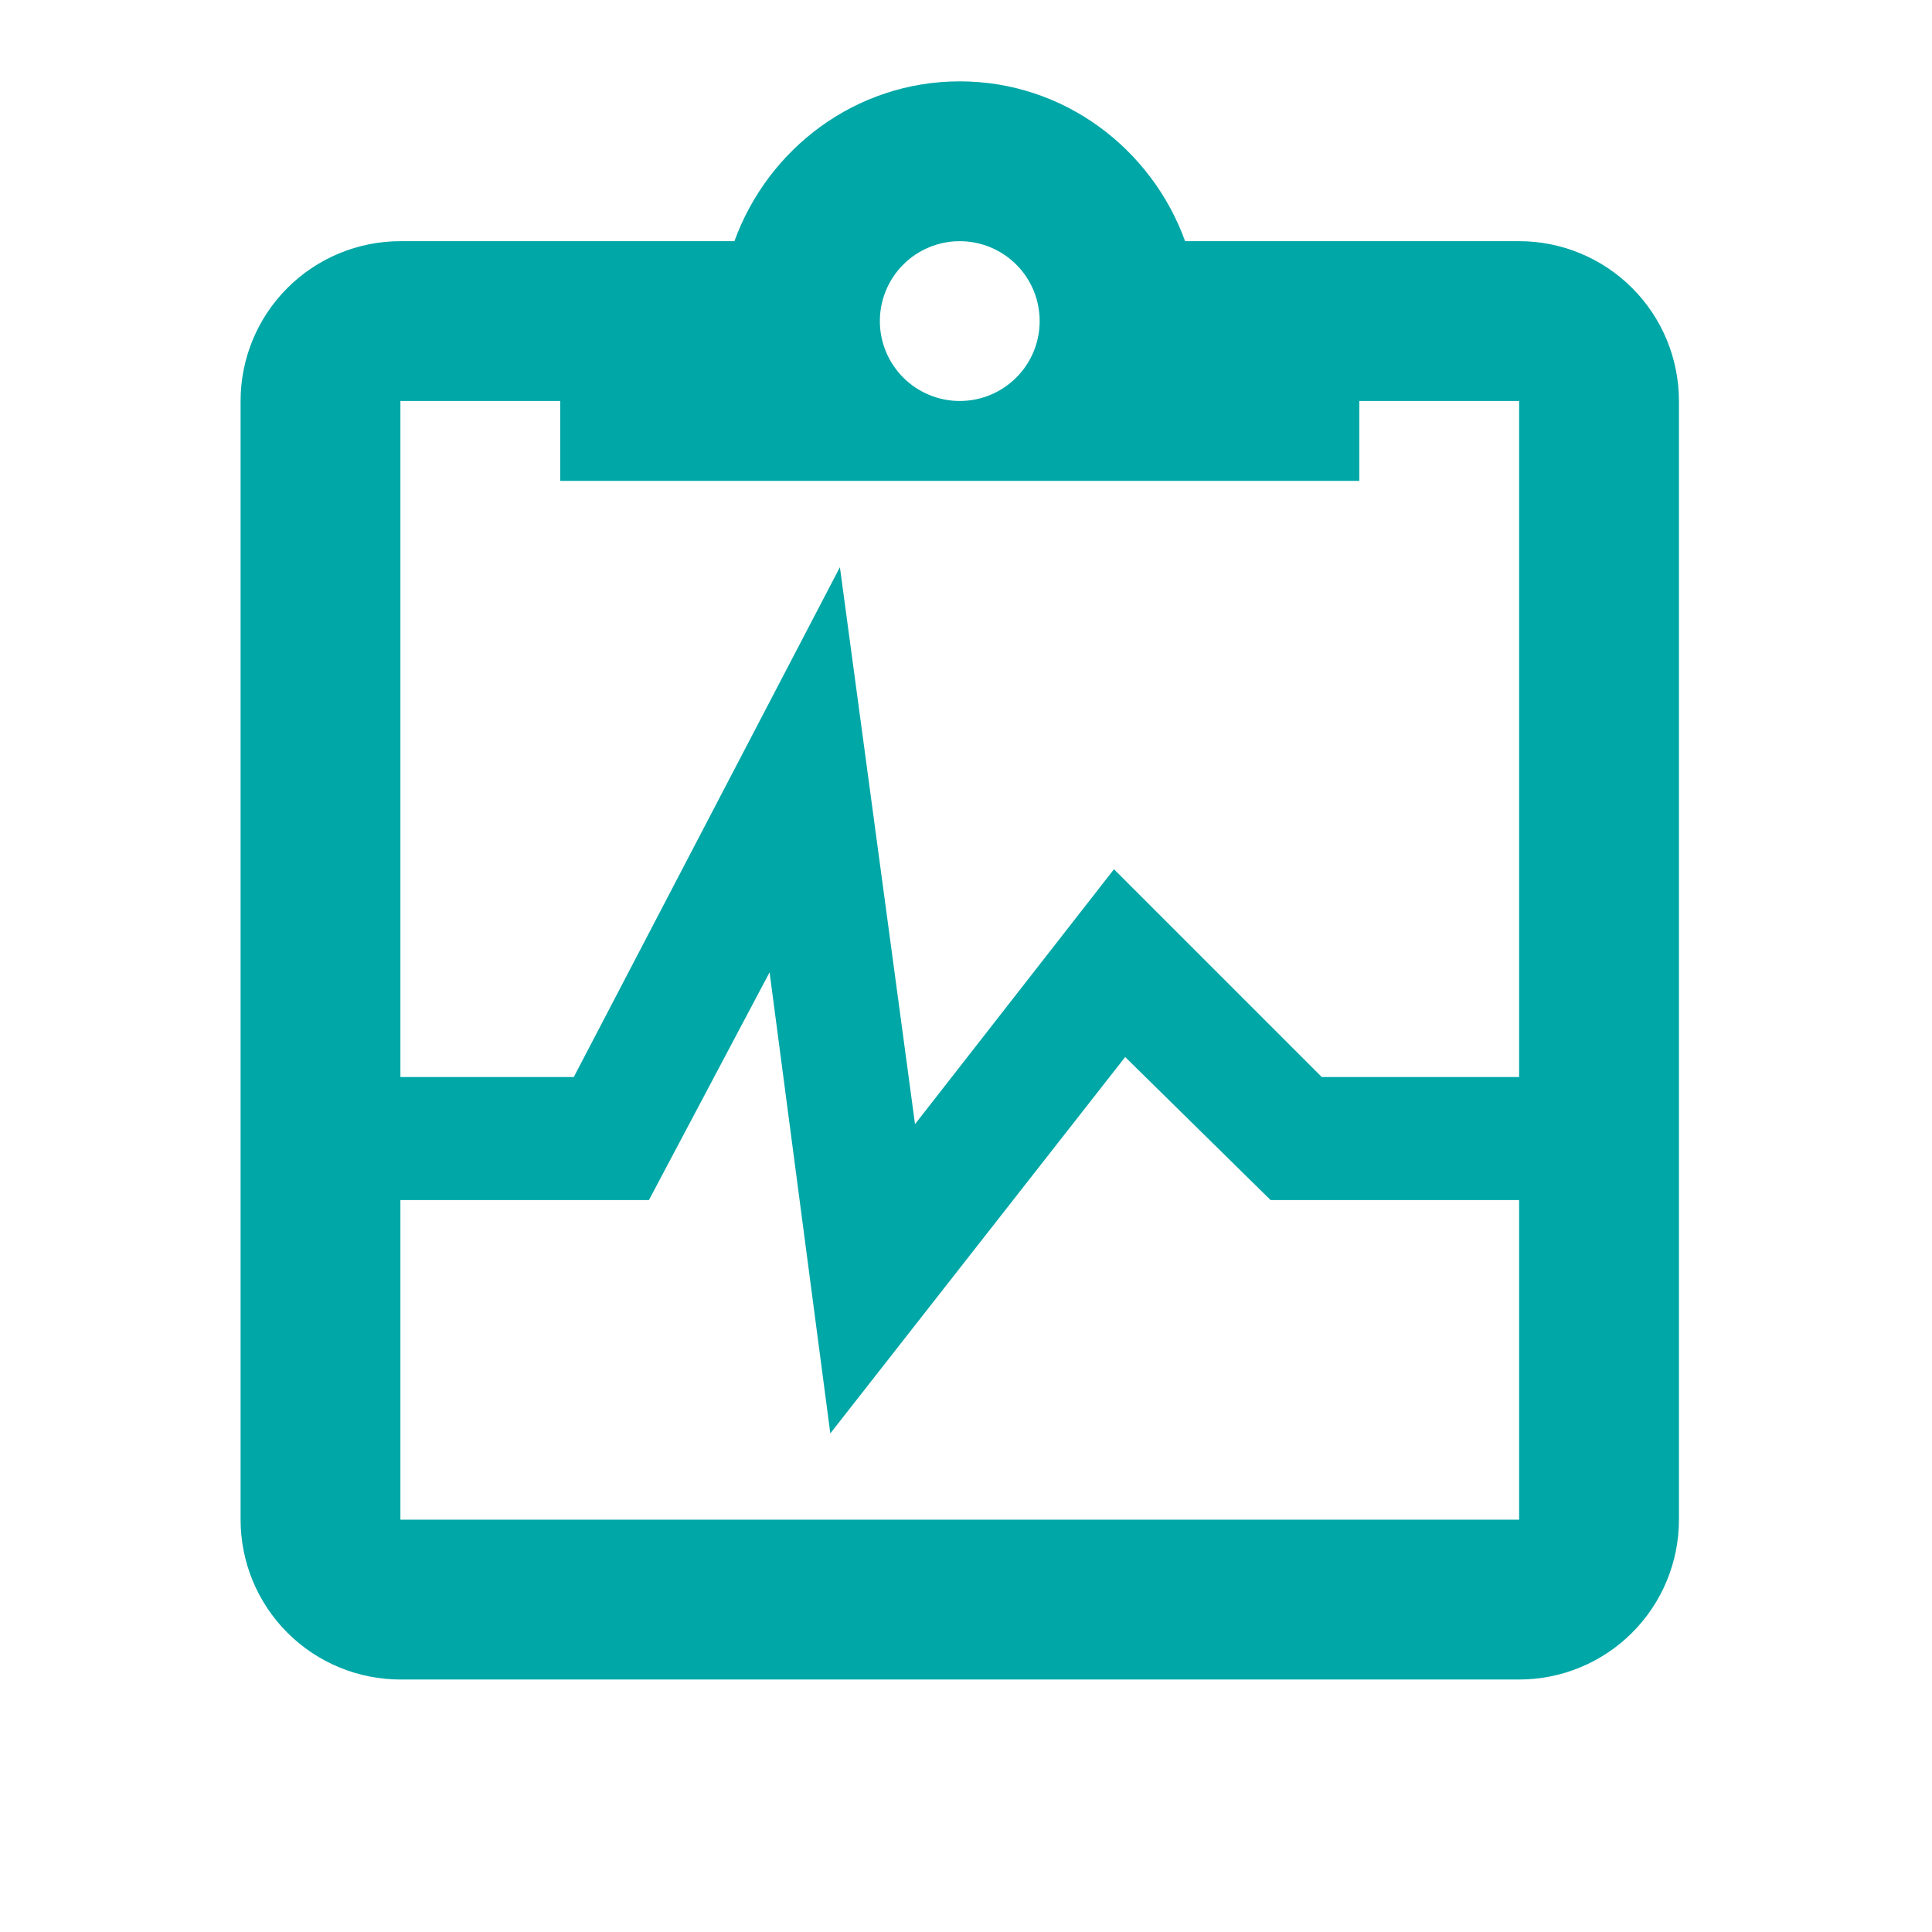
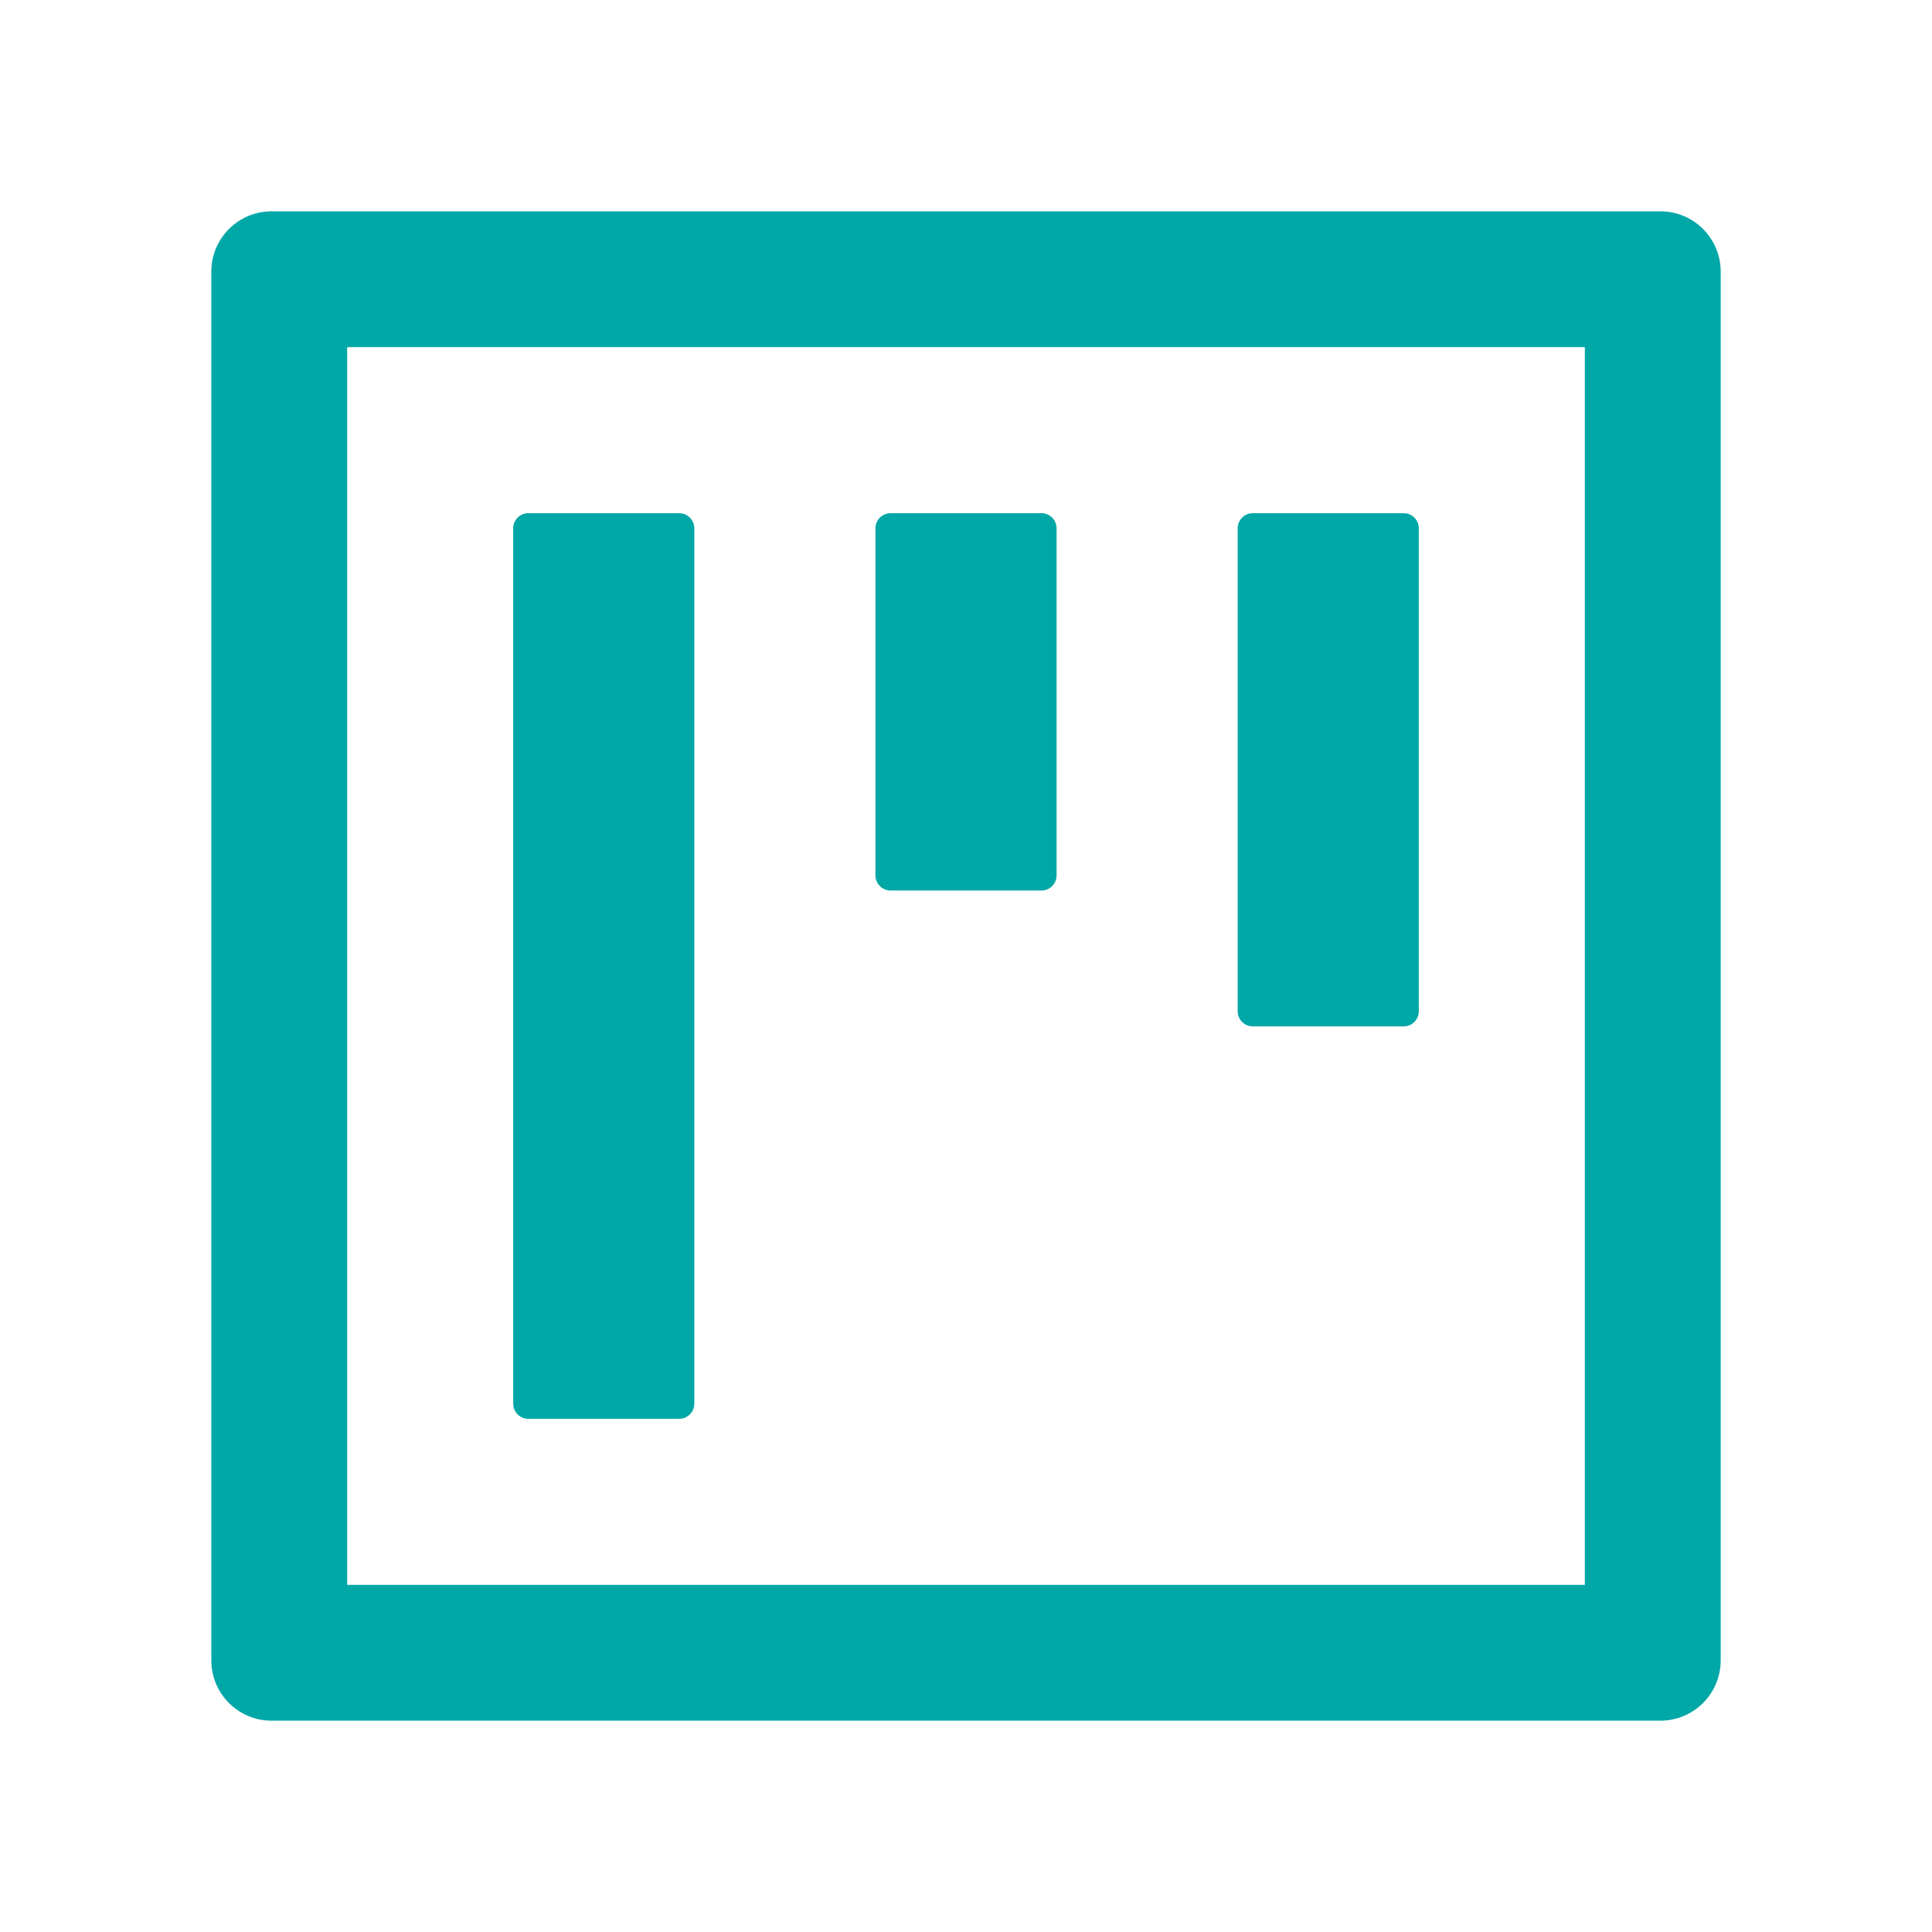
- <svg xmlns="http://www.w3.org/2000/svg" width="136" height="136" viewBox="0 0 136 136" fill="none">
-   <path d="M106.936 16.977H83.424C81.061 10.452 74.874 5.727 67.561 5.727C60.249 5.727 54.061 10.452 51.699 16.977H28.186C25.203 16.977 22.341 18.162 20.231 20.272C18.121 22.381 16.936 25.243 16.936 28.227V106.977C16.936 109.96 18.121 112.822 20.231 114.932C22.341 117.041 25.203 118.227 28.186 118.227H106.936C109.92 118.227 112.781 117.041 114.891 114.932C117.001 112.822 118.186 109.96 118.186 106.977V28.227C118.186 25.243 117.001 22.381 114.891 20.272C112.781 18.162 109.92 16.977 106.936 16.977ZM67.561 16.977C69.053 16.977 70.484 17.569 71.539 18.624C72.594 19.679 73.186 21.11 73.186 22.602C73.186 24.093 72.594 25.524 71.539 26.579C70.484 27.634 69.053 28.227 67.561 28.227C66.069 28.227 64.639 27.634 63.584 26.579C62.529 25.524 61.936 24.093 61.936 22.602C61.936 21.11 62.529 19.679 63.584 18.624C64.639 17.569 66.069 16.977 67.561 16.977V16.977ZM28.186 84.477H45.68L54.174 68.445L58.449 100.902L79.205 74.408L89.442 84.477H106.936V106.977H28.186V84.477ZM106.936 75.814H93.042L78.417 61.189L64.411 79.133L59.124 39.927L40.392 75.814H28.186V28.227H39.436V33.852H95.686V28.227H106.936V33.852V75.814Z" fill="#00A7A7" />
+ <svg xmlns="http://www.w3.org/2000/svg" fill="#00A7A7" width="136px" height="136px" viewBox="0 0 1024 1024" class="icon">
+   <g id="SVGRepo_bgCarrier" stroke-width="0" />
+   <g id="SVGRepo_tracerCarrier" stroke-linecap="round" stroke-linejoin="round" />
+   <g id="SVGRepo_iconCarrier">
+     <path d="M280 752h80c4.4 0 8-3.6 8-8V280c0-4.4-3.6-8-8-8h-80c-4.4 0-8 3.6-8 8v464c0 4.4 3.6 8 8 8zm192-280h80c4.4 0 8-3.6 8-8V280c0-4.4-3.6-8-8-8h-80c-4.4 0-8 3.6-8 8v184c0 4.4 3.6 8 8 8zm192 72h80c4.4 0 8-3.6 8-8V280c0-4.4-3.6-8-8-8h-80c-4.4 0-8 3.6-8 8v256c0 4.4 3.6 8 8 8zm216-432H144c-17.7 0-32 14.3-32 32v736c0 17.7 14.3 32 32 32h736c17.7 0 32-14.3 32-32V144c0-17.7-14.3-32-32-32zm-40 728H184V184h656v656z" />
+   </g>
</svg>
